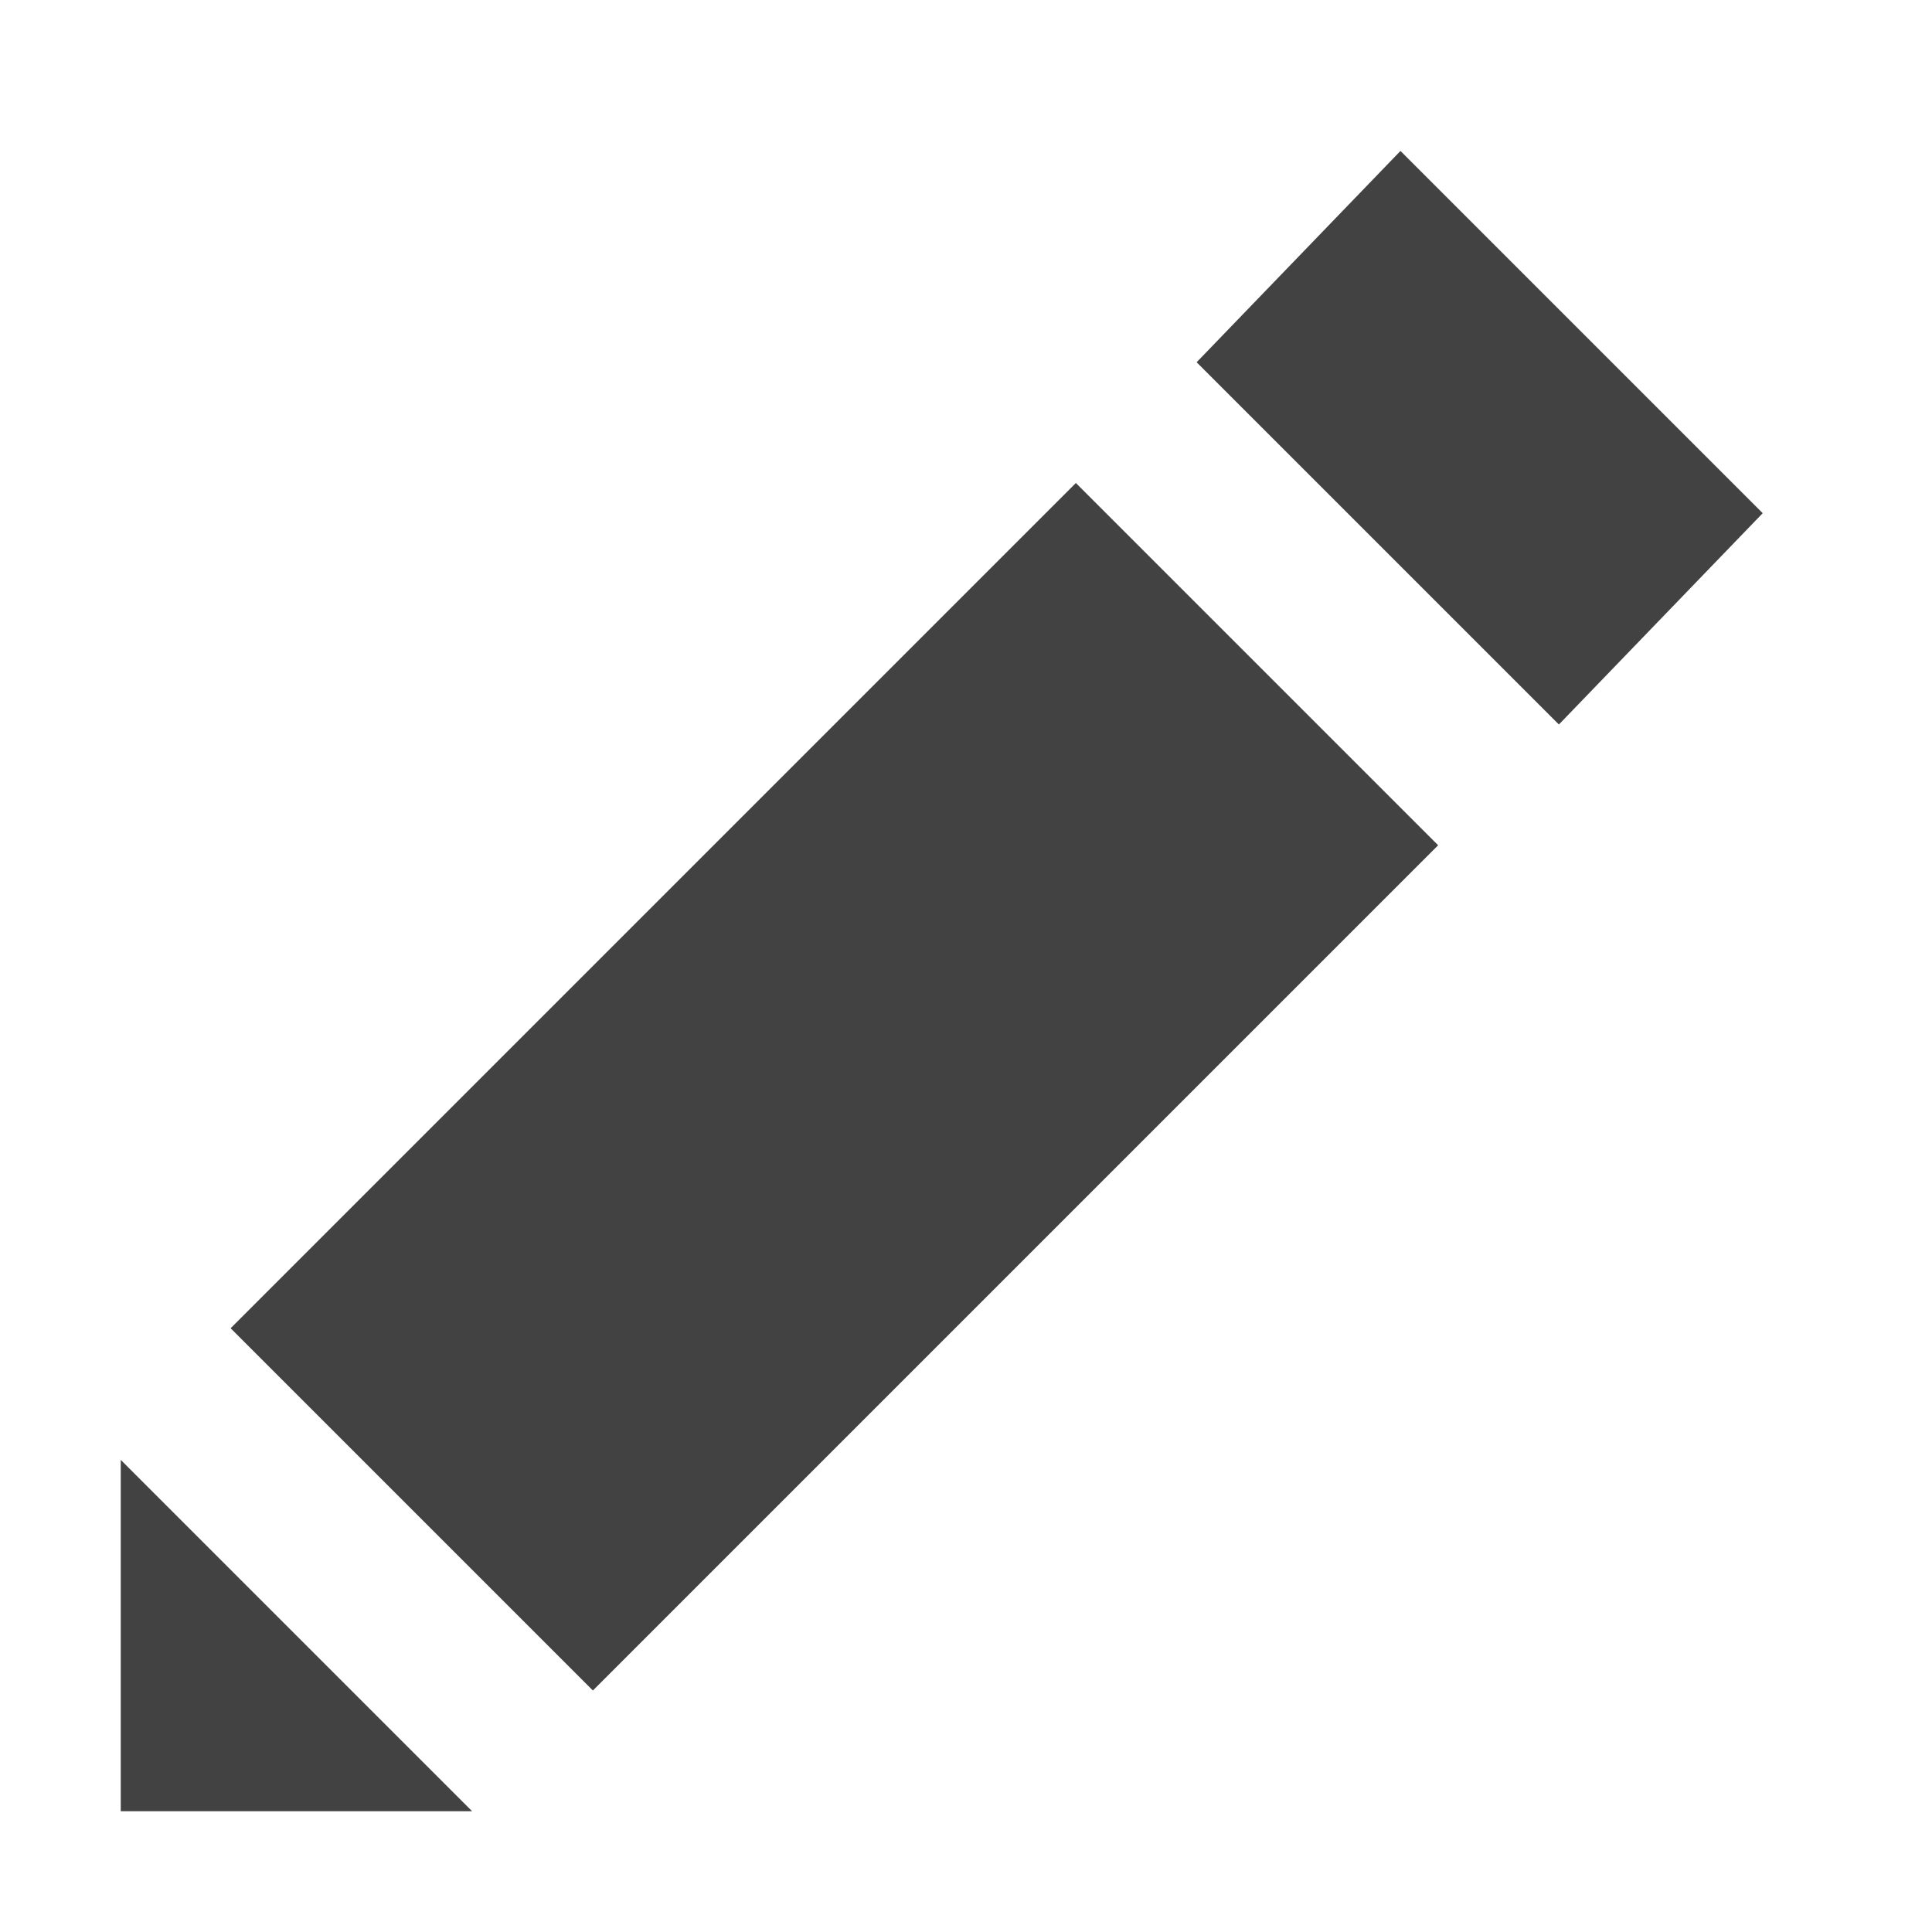
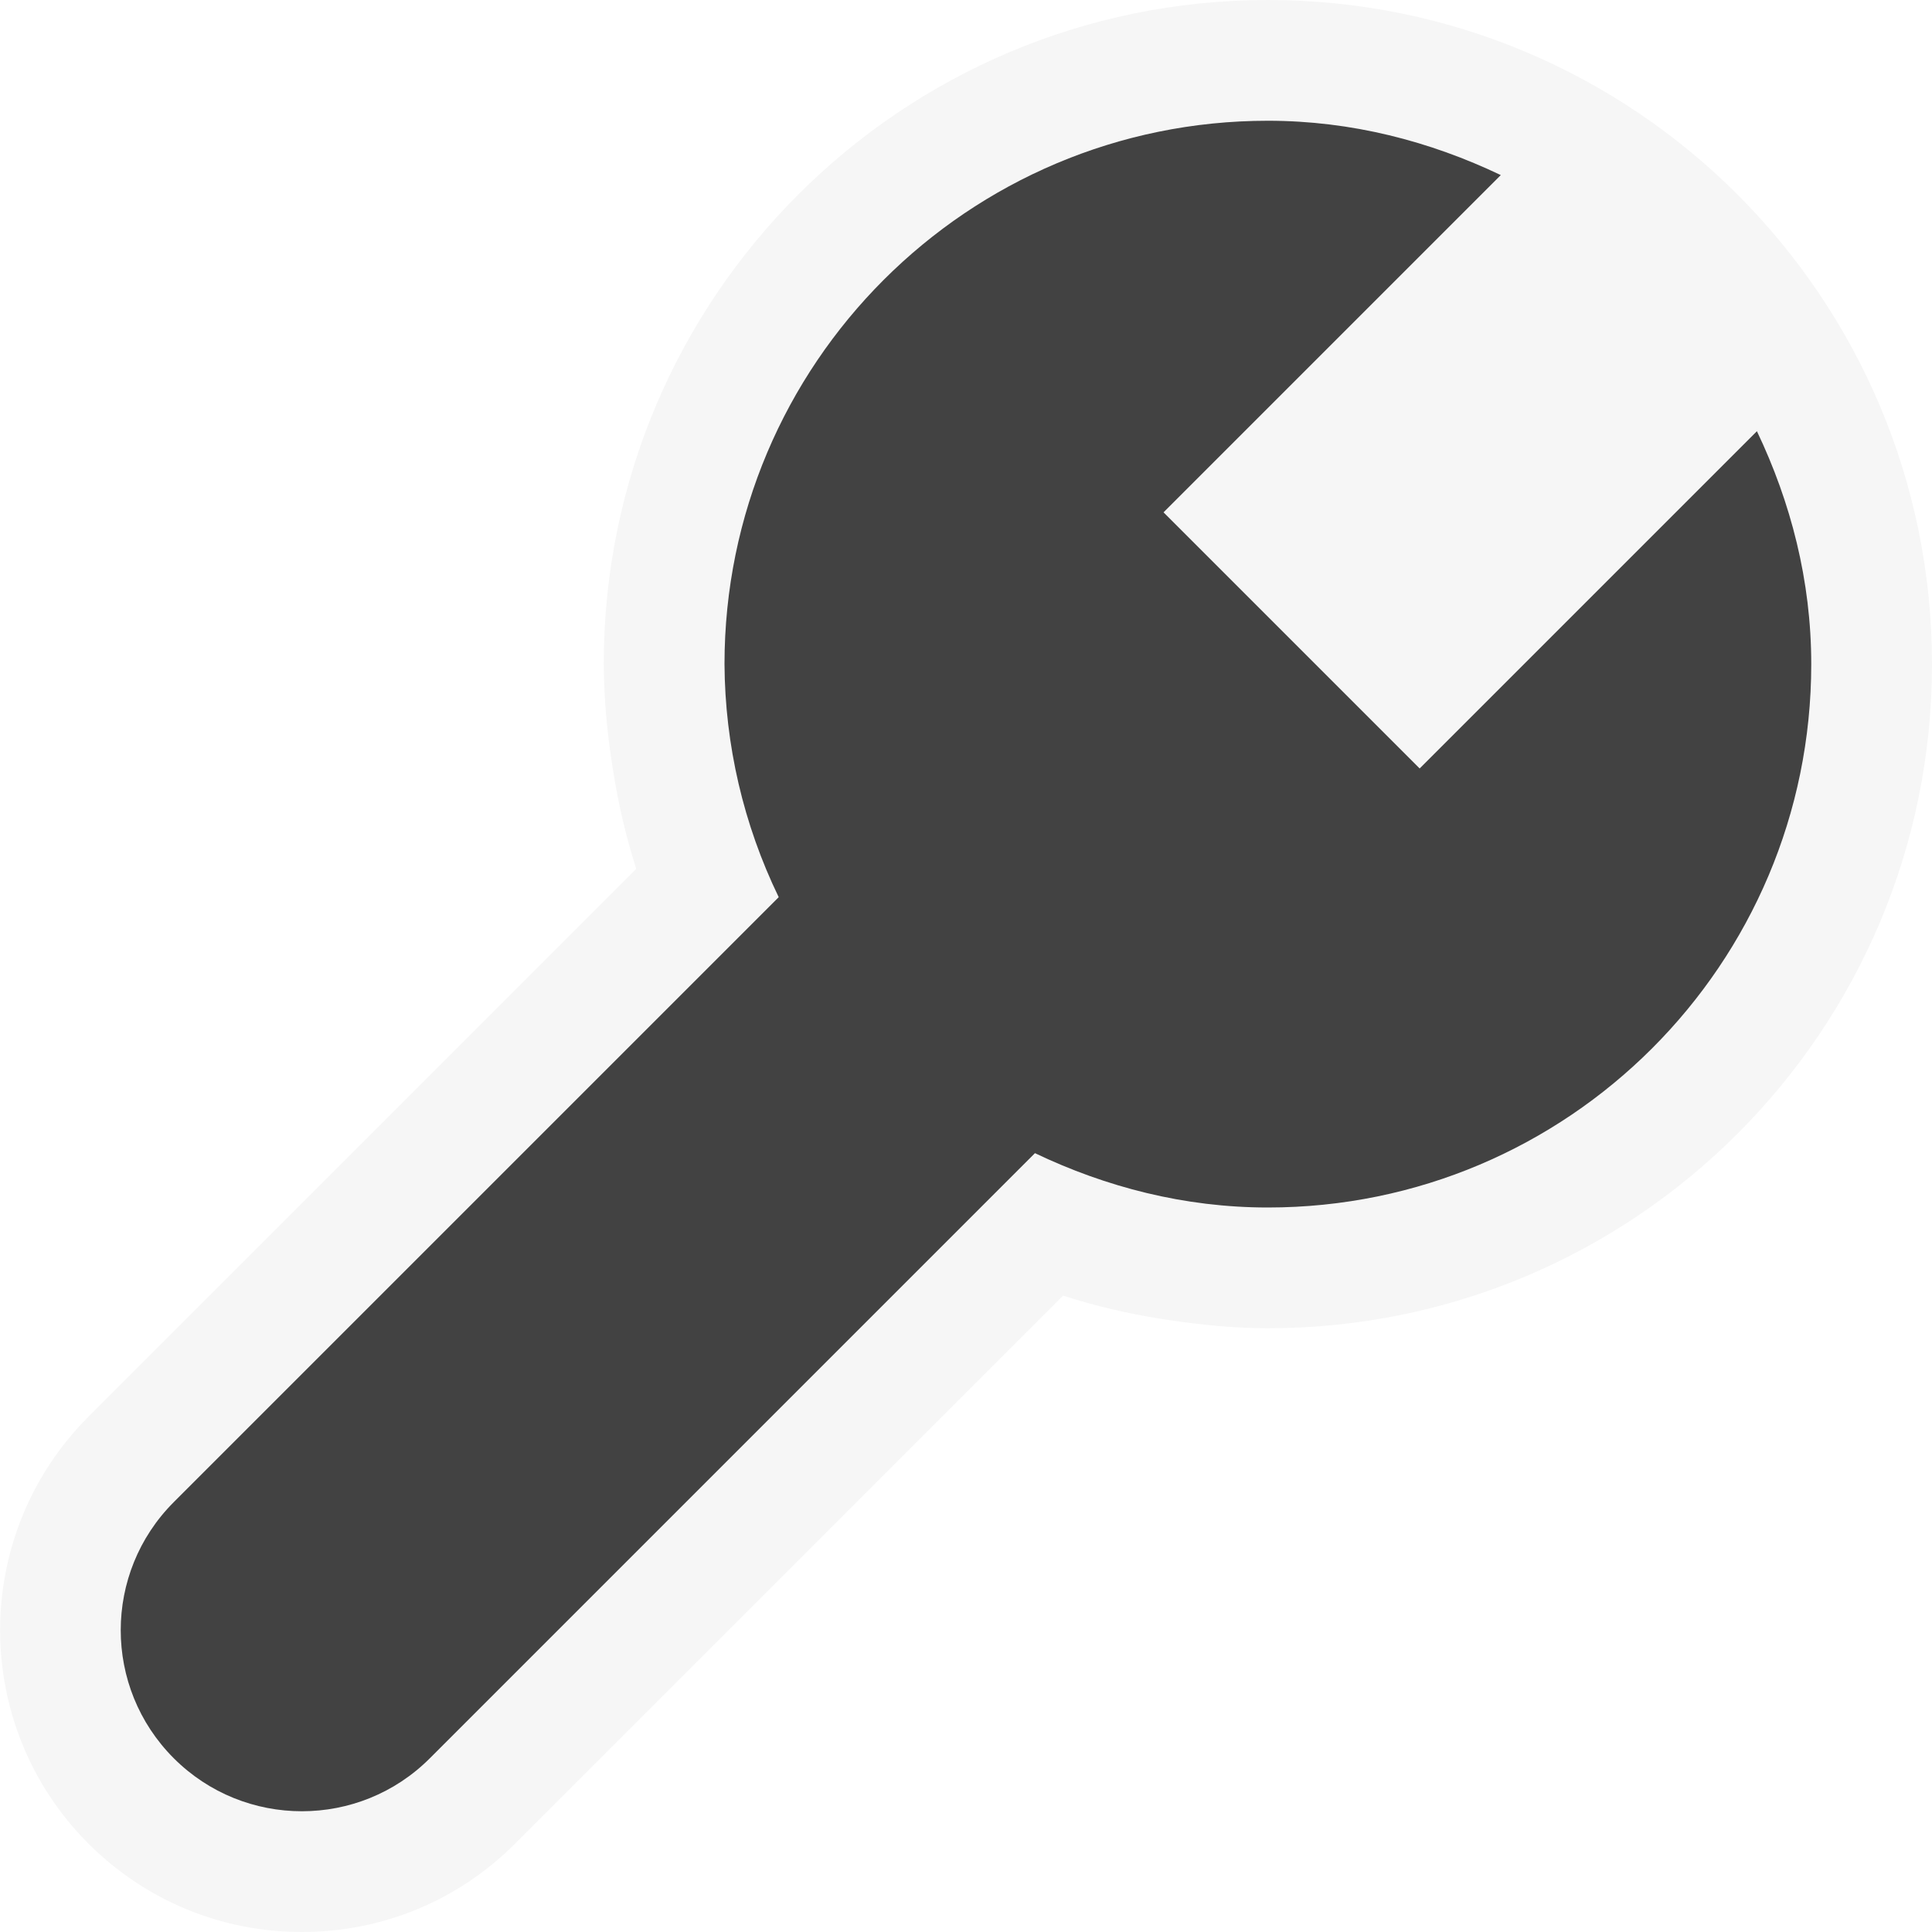
- <svg xmlns="http://www.w3.org/2000/svg" width="16" height="16">
-   <style type="text/css">.icon-canvas-transparent{opacity:0;fill:#F6F6F6;} .icon-vs-out{fill:#F6F6F6;} .icon-vs-bg{fill:#424242;}</style>
-   <path class="icon-canvas-transparent" d="M16 16h-16v-16h16v16z" id="canvas" />
-   <path class="icon-vs-out" d="M16 4.28l-11.673 11.72h-4.327v-4.406l11.477-11.594h.308l4.215 4.237v.043z" id="outline" style="display: none;" />
-   <path class="icon-vs-bg" d="M14.598 4.25l-1.688 1.75-3-3 1.688-1.75 3 3zm-5.688-.25l-7 7 3 3 7-7-3-3zm-7.91 8.09v2.91h2.91l-2.91-2.91z" id="iconBg" />
+ <svg xmlns="http://www.w3.org/2000/svg" viewBox="0 0 16 16">
+   <style>.icon-canvas-transparent{opacity:0;fill:#f6f6f6}.icon-vs-out{fill:#f6f6f6}.icon-vs-bg{fill:#424242}</style>
+   <path class="icon-canvas-transparent" d="M16 16H0V0h16v16z" id="canvas" />
+   <path class="icon-vs-out" d="M16 5.5a5.5 5.5 0 0 1-5.5 5.5c-.275 0-.543-.027-.807-.066l-.079-.012a5.429 5.429 0 0 1-.81-.192l-4.537 4.537c-.472.473-1.1.733-1.767.733s-1.295-.26-1.768-.732a2.502 2.502 0 0 1 0-3.535l4.537-4.537a5.452 5.452 0 0 1-.191-.812c-.005-.025-.008-.051-.012-.077A5.503 5.503 0 0 1 5 5.5a5.5 5.5 0 1 1 11 0z" id="outline" />
+   <path class="icon-vs-bg" d="M15 5.5a4.5 4.5 0 0 1-4.5 4.5c-.693 0-1.342-.17-1.929-.45l-5.01 5.01c-.293.294-.677.44-1.061.44s-.768-.146-1.061-.439a1.5 1.5 0 0 1 0-2.121l5.01-5.01A4.483 4.483 0 0 1 6 5.5 4.5 4.5 0 0 1 10.5 1c.693 0 1.342.17 1.929.45L9.636 4.243l2.121 2.121 2.793-2.793c.28.587.45 1.236.45 1.929z" id="iconBg" />
</svg>
